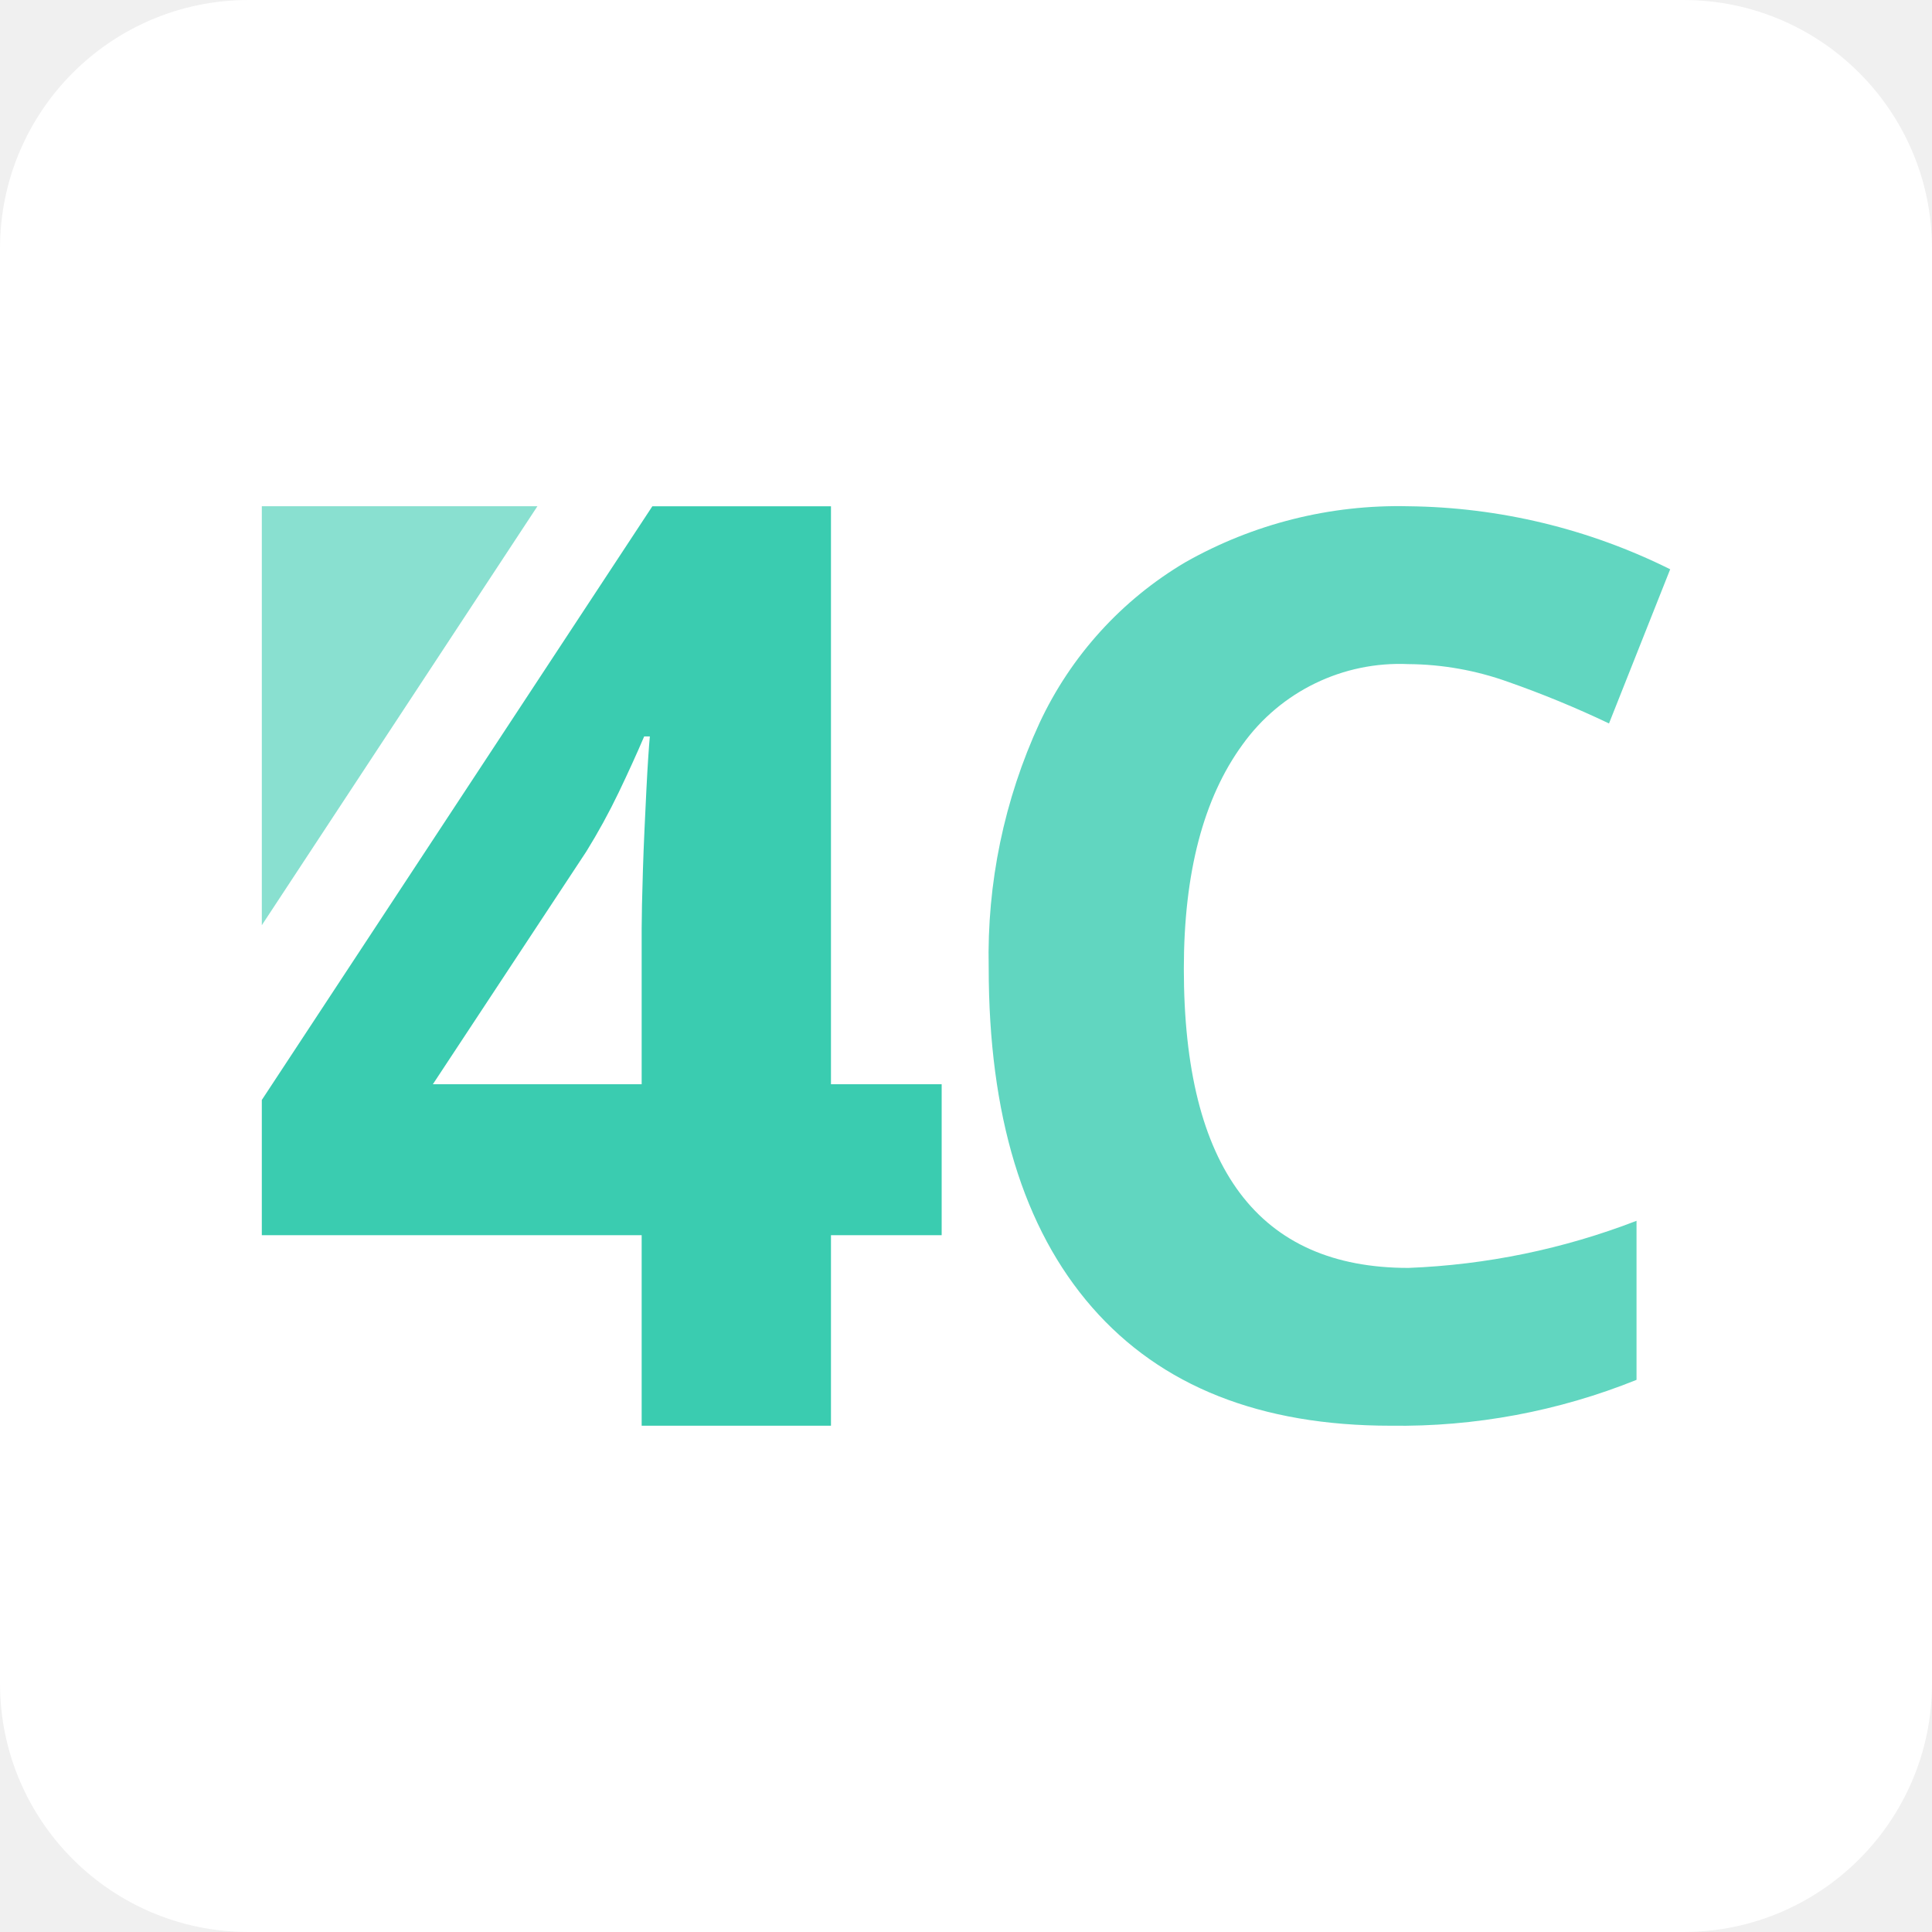
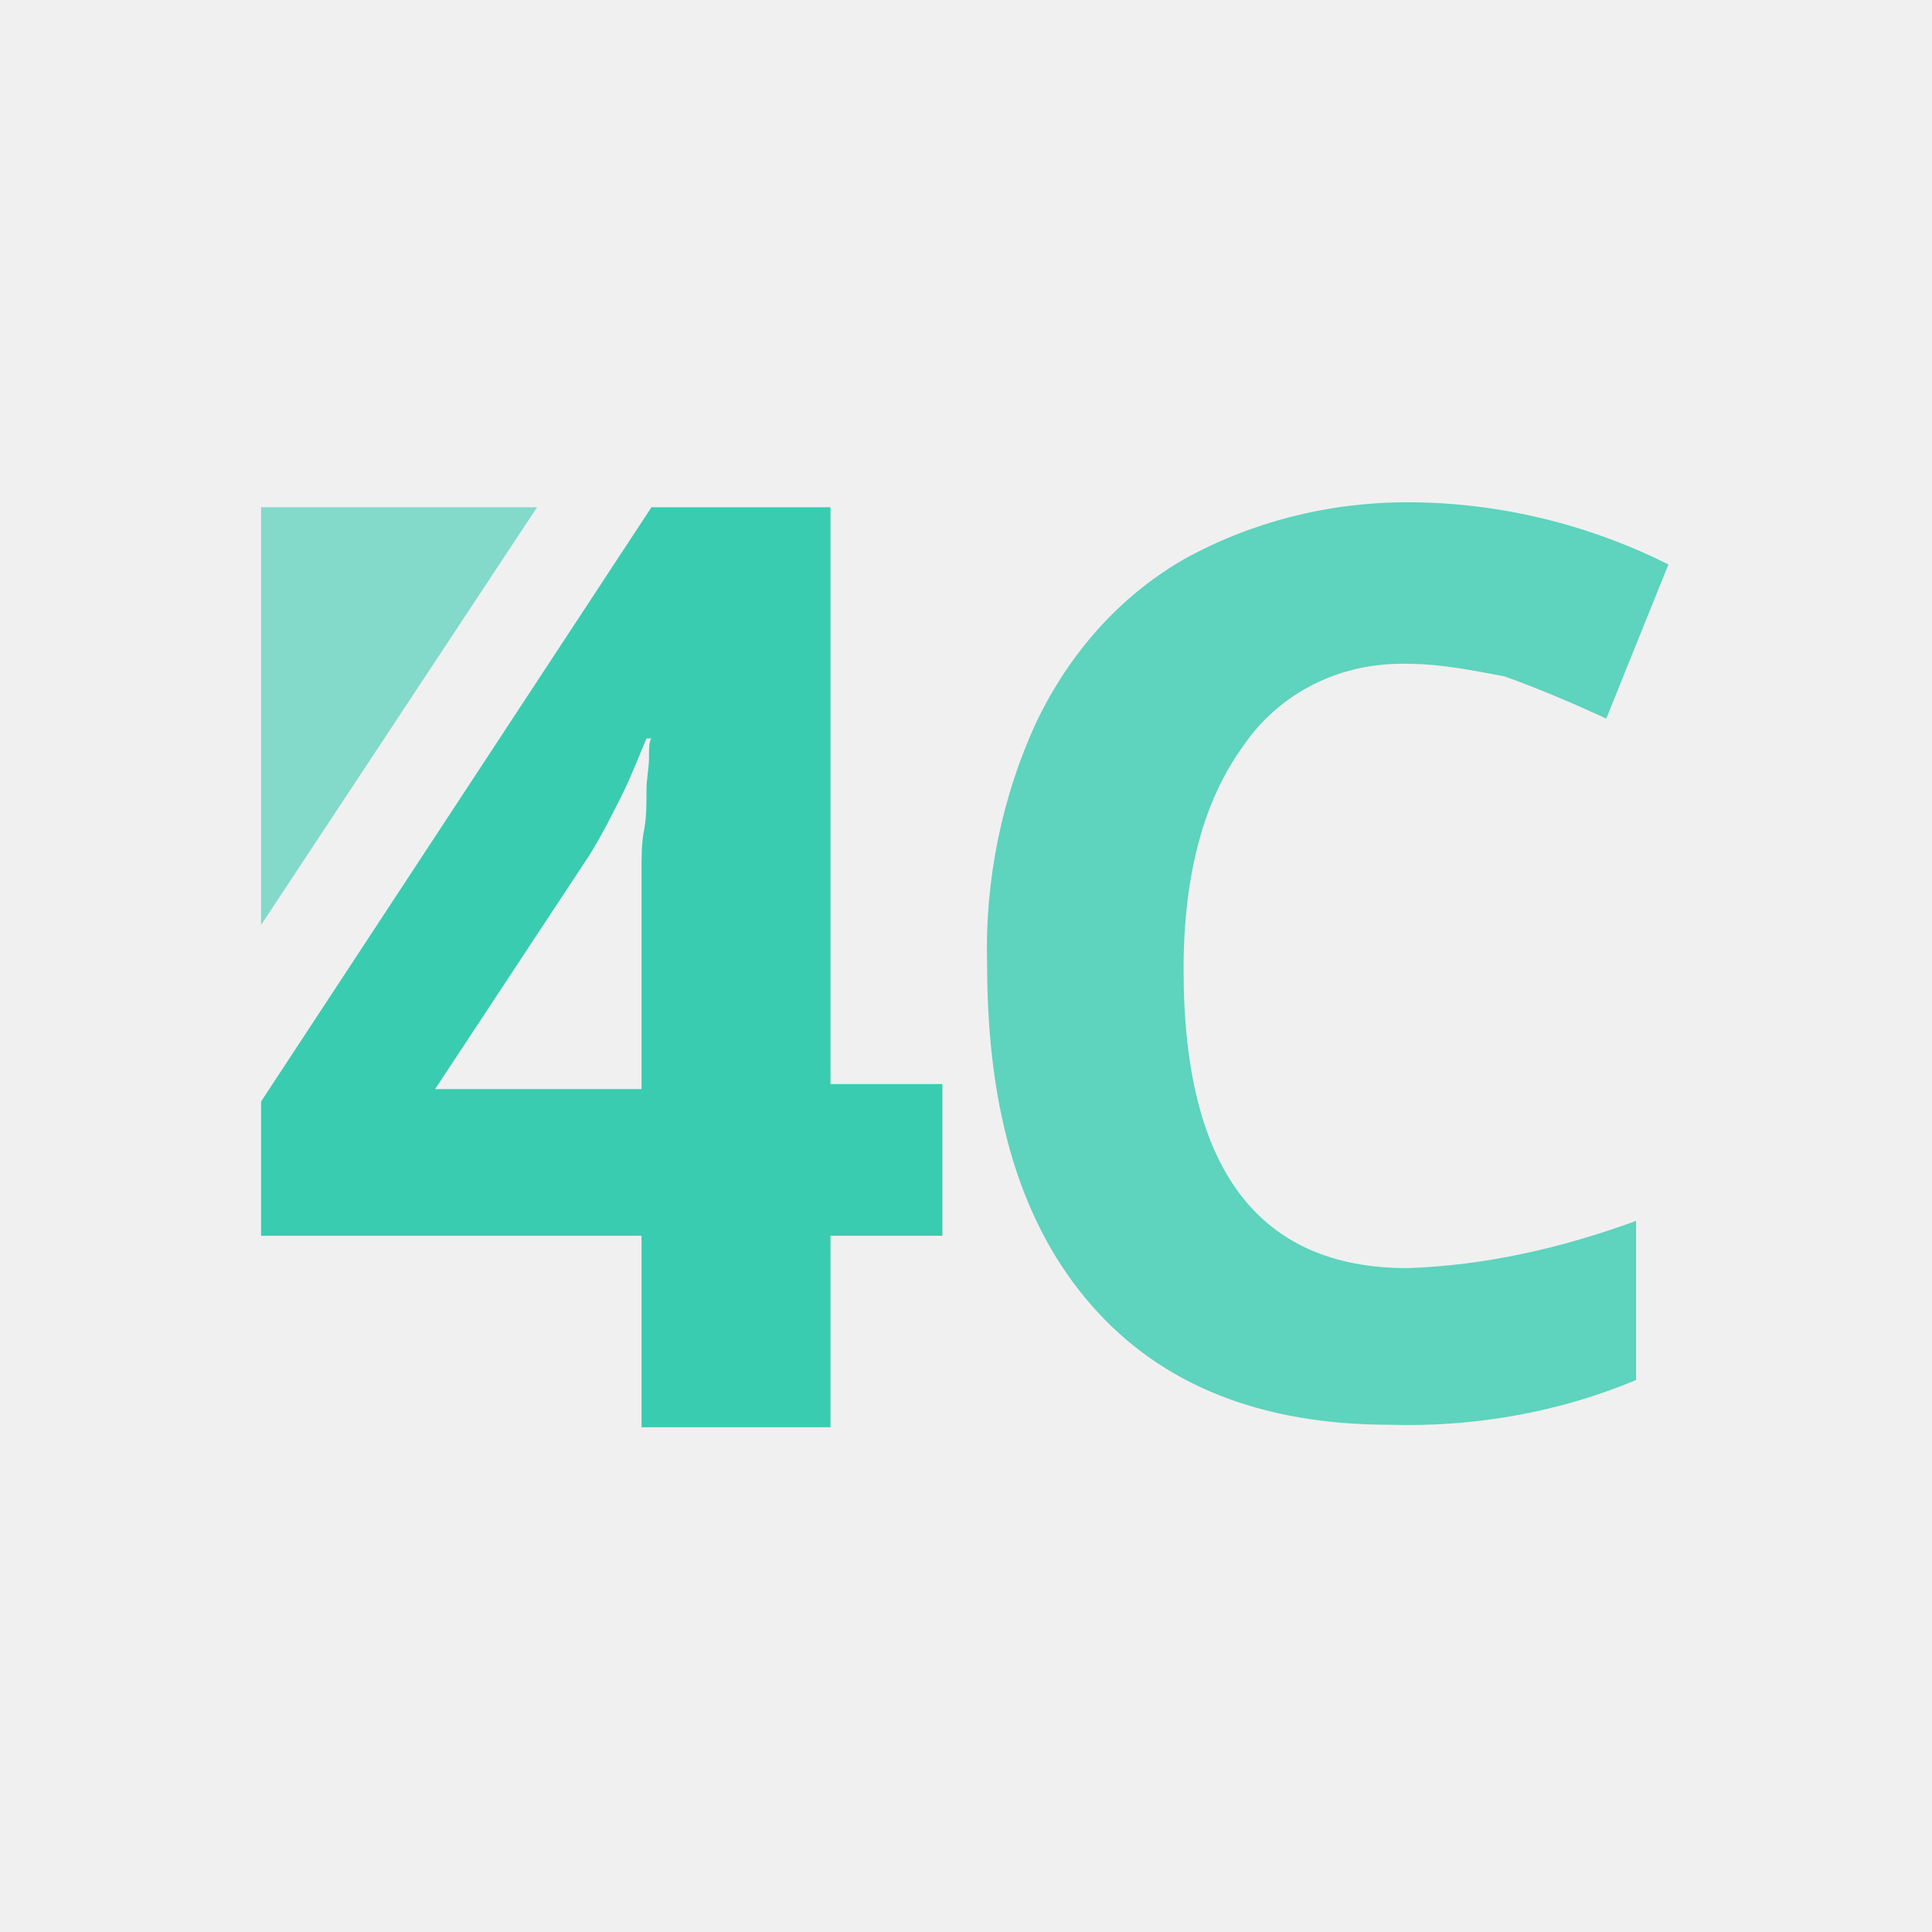
- <svg xmlns="http://www.w3.org/2000/svg" width="77.718" height="77.718" viewBox="0 0 77.718 77.718">
-   <g id="Layer_2" data-name="Layer 2">
-     <g id="Layer_1-2" data-name="Layer 1">
-       <rect width="77.718" height="77.718" rx="10" ry="10" fill="#fff" />
-       <path d="M37.88,49.687H33.427v7.665H25.812V49.687h-15.28V44.248l15.71-23.882h7.185v23.25H37.88ZM25.812,43.615V37.341q0-.329.013-.949t.038-1.404q.025-.784.063-1.619t.076-1.594q.038-.759.076-1.328t.063-.822h-.228q-.455,1.062-1.025,2.252a25.519,25.519,0,0,1-1.303,2.378L17.413,43.615Z" fill="#3accb0" />
-       <path d="M56.653,26.715a7.773,7.773,0,0,0-6.669,3.236Q47.622,33.187,47.622,38.97q0,12.034,9.031,12.034a28.546,28.546,0,0,0,9.179-1.895v6.398A25.491,25.491,0,0,1,55.94,57.352q-7.851,0-12.009-4.762T39.772,38.92a22.321,22.321,0,0,1,2.042-9.831,14.763,14.763,0,0,1,5.869-6.472,17.362,17.362,0,0,1,8.97-2.252A24.212,24.212,0,0,1,67.186,22.9L64.725,29.102a40.838,40.838,0,0,0-4.06-1.673A12.124,12.124,0,0,0,56.653,26.715Z" fill="#3accb0" opacity="0.8" />
-       <polyline points="21.618 20.365 10.532 20.365 10.532 37.218" fill="#3accb0" opacity="0.6" />
+ <svg xmlns="http://www.w3.org/2000/svg" version="1.1" id="Layer_1" x="0px" y="0px" viewBox="0 0 77.7 77.7" style="enable-background:new 0 0 77.7 77.7;" xml:space="preserve">
+   <style type="text/css">
+ 	.st0{fill:none;}
+ 	.st1{fill:#3ACCB0;}
+ 	.st2{opacity:0.8;fill:#3ACCB0;enable-background:new    ;}
+ 	.st3{opacity:0.6;fill:#3ACCB0;enable-background:new    ;}
+ </style>
+   <g id="Layer_2">
+     <g id="Layer_1-2">
+       <path class="st0" d="M10,0h57.7c5.5,0,10,4.5,10,10v57.7c0,5.5-4.5,10-10,10H10c-5.5,0-10-4.5-10-10V10C0,4.5,4.5,0,10,0z" />
+       <path class="st1" d="M37.9,49.7h-4.5v7.7h-7.6v-7.7H10.5v-5.4l15.7-23.9h7.2v23.2h4.5V49.7z M25.8,43.6v-6.3c0-0.2,0-0.5,0-0.9    s0-0.9,0-1.4c0-0.5,0-1.1,0.1-1.6s0.1-1.1,0.1-1.6c0-0.5,0.1-0.9,0.1-1.3c0-0.4,0-0.7,0.1-0.8h-0.2c-0.3,0.7-0.6,1.5-1,2.3    c-0.4,0.8-0.8,1.6-1.3,2.4l-6.2,9.4H25.8z" />
+       <path class="st2" d="M56.7,26.7C54,26.6,51.5,27.8,50,30c-1.6,2.2-2.4,5.2-2.4,9c0,8,3,12,9,12c3.1-0.1,6.2-0.8,9.2-1.9v6.4    c-3.1,1.3-6.5,1.9-9.9,1.8c-5.2,0-9.2-1.6-12-4.8s-4.2-7.7-4.2-13.7c-0.1-3.4,0.6-6.8,2-9.8c1.3-2.7,3.3-5,5.9-6.5    c2.7-1.5,5.8-2.3,9-2.3c3.7,0,7.3,0.9,10.5,2.5l-2.5,6.2c-1.3-0.6-2.7-1.2-4.1-1.7C59.4,27,58,26.7,56.7,26.7z" />
+       <polyline class="st3" points="21.6,20.4 10.5,20.4 10.5,37.2   " />
    </g>
  </g>
</svg>
